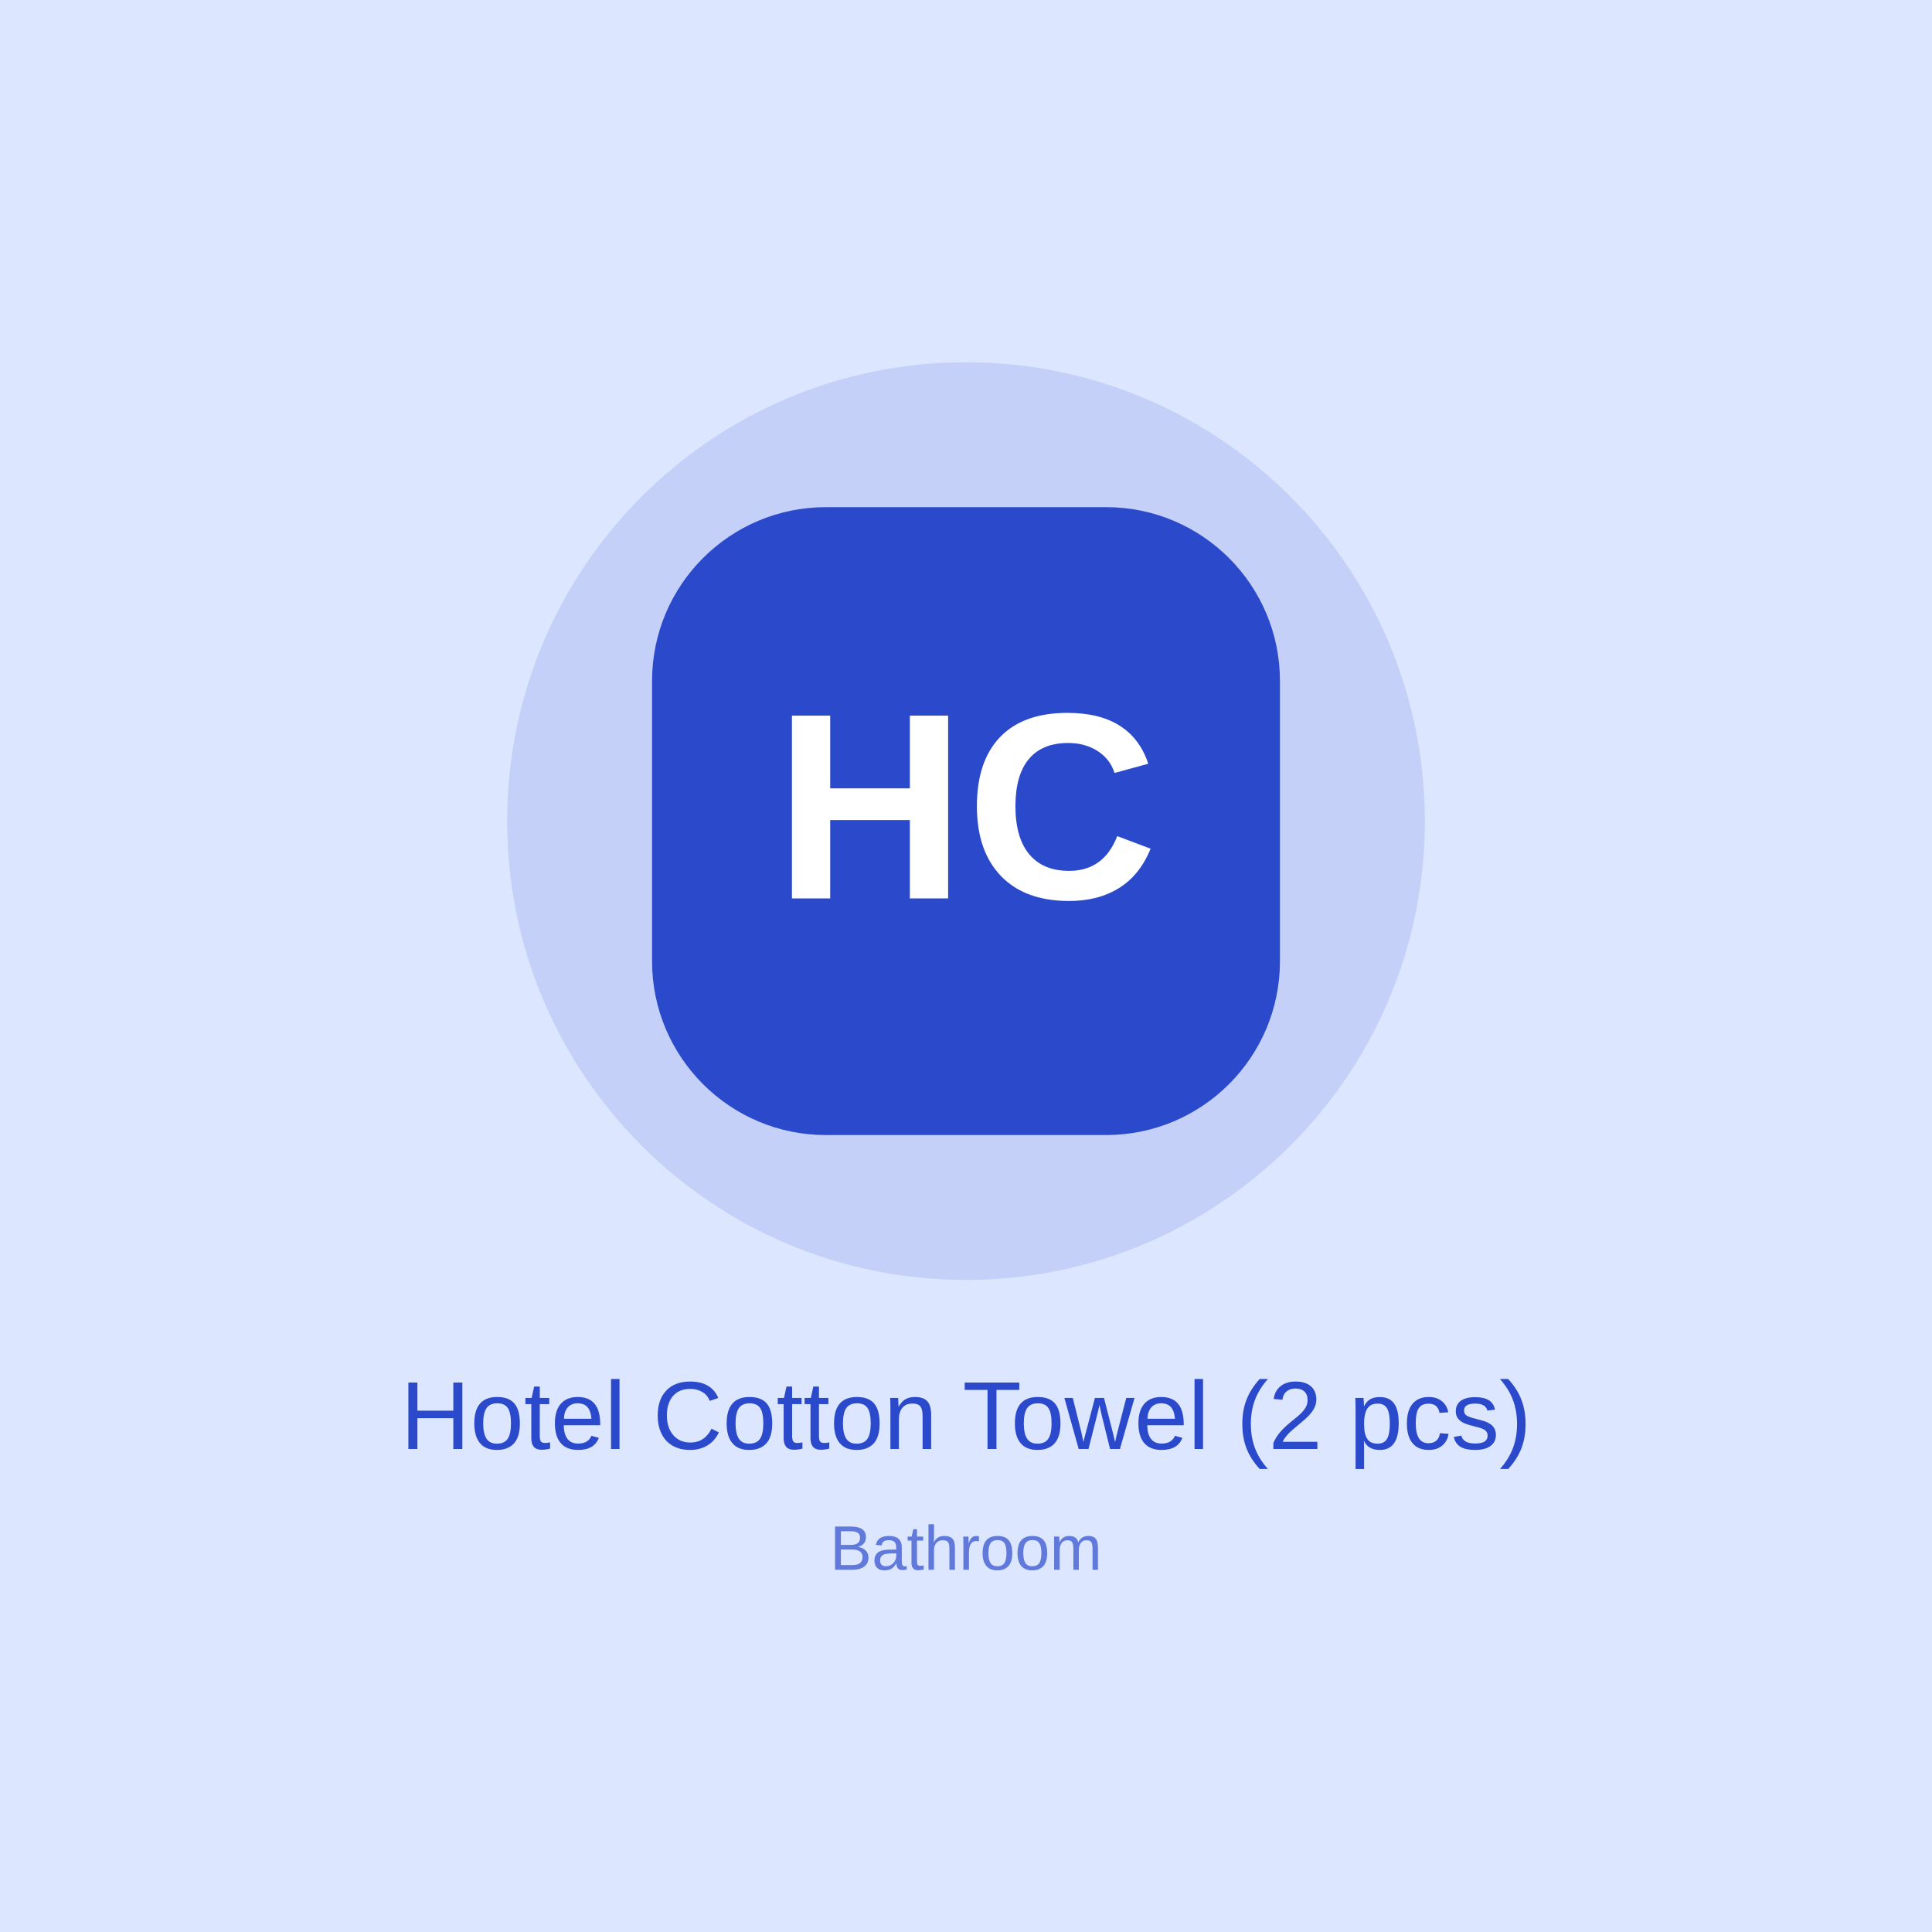
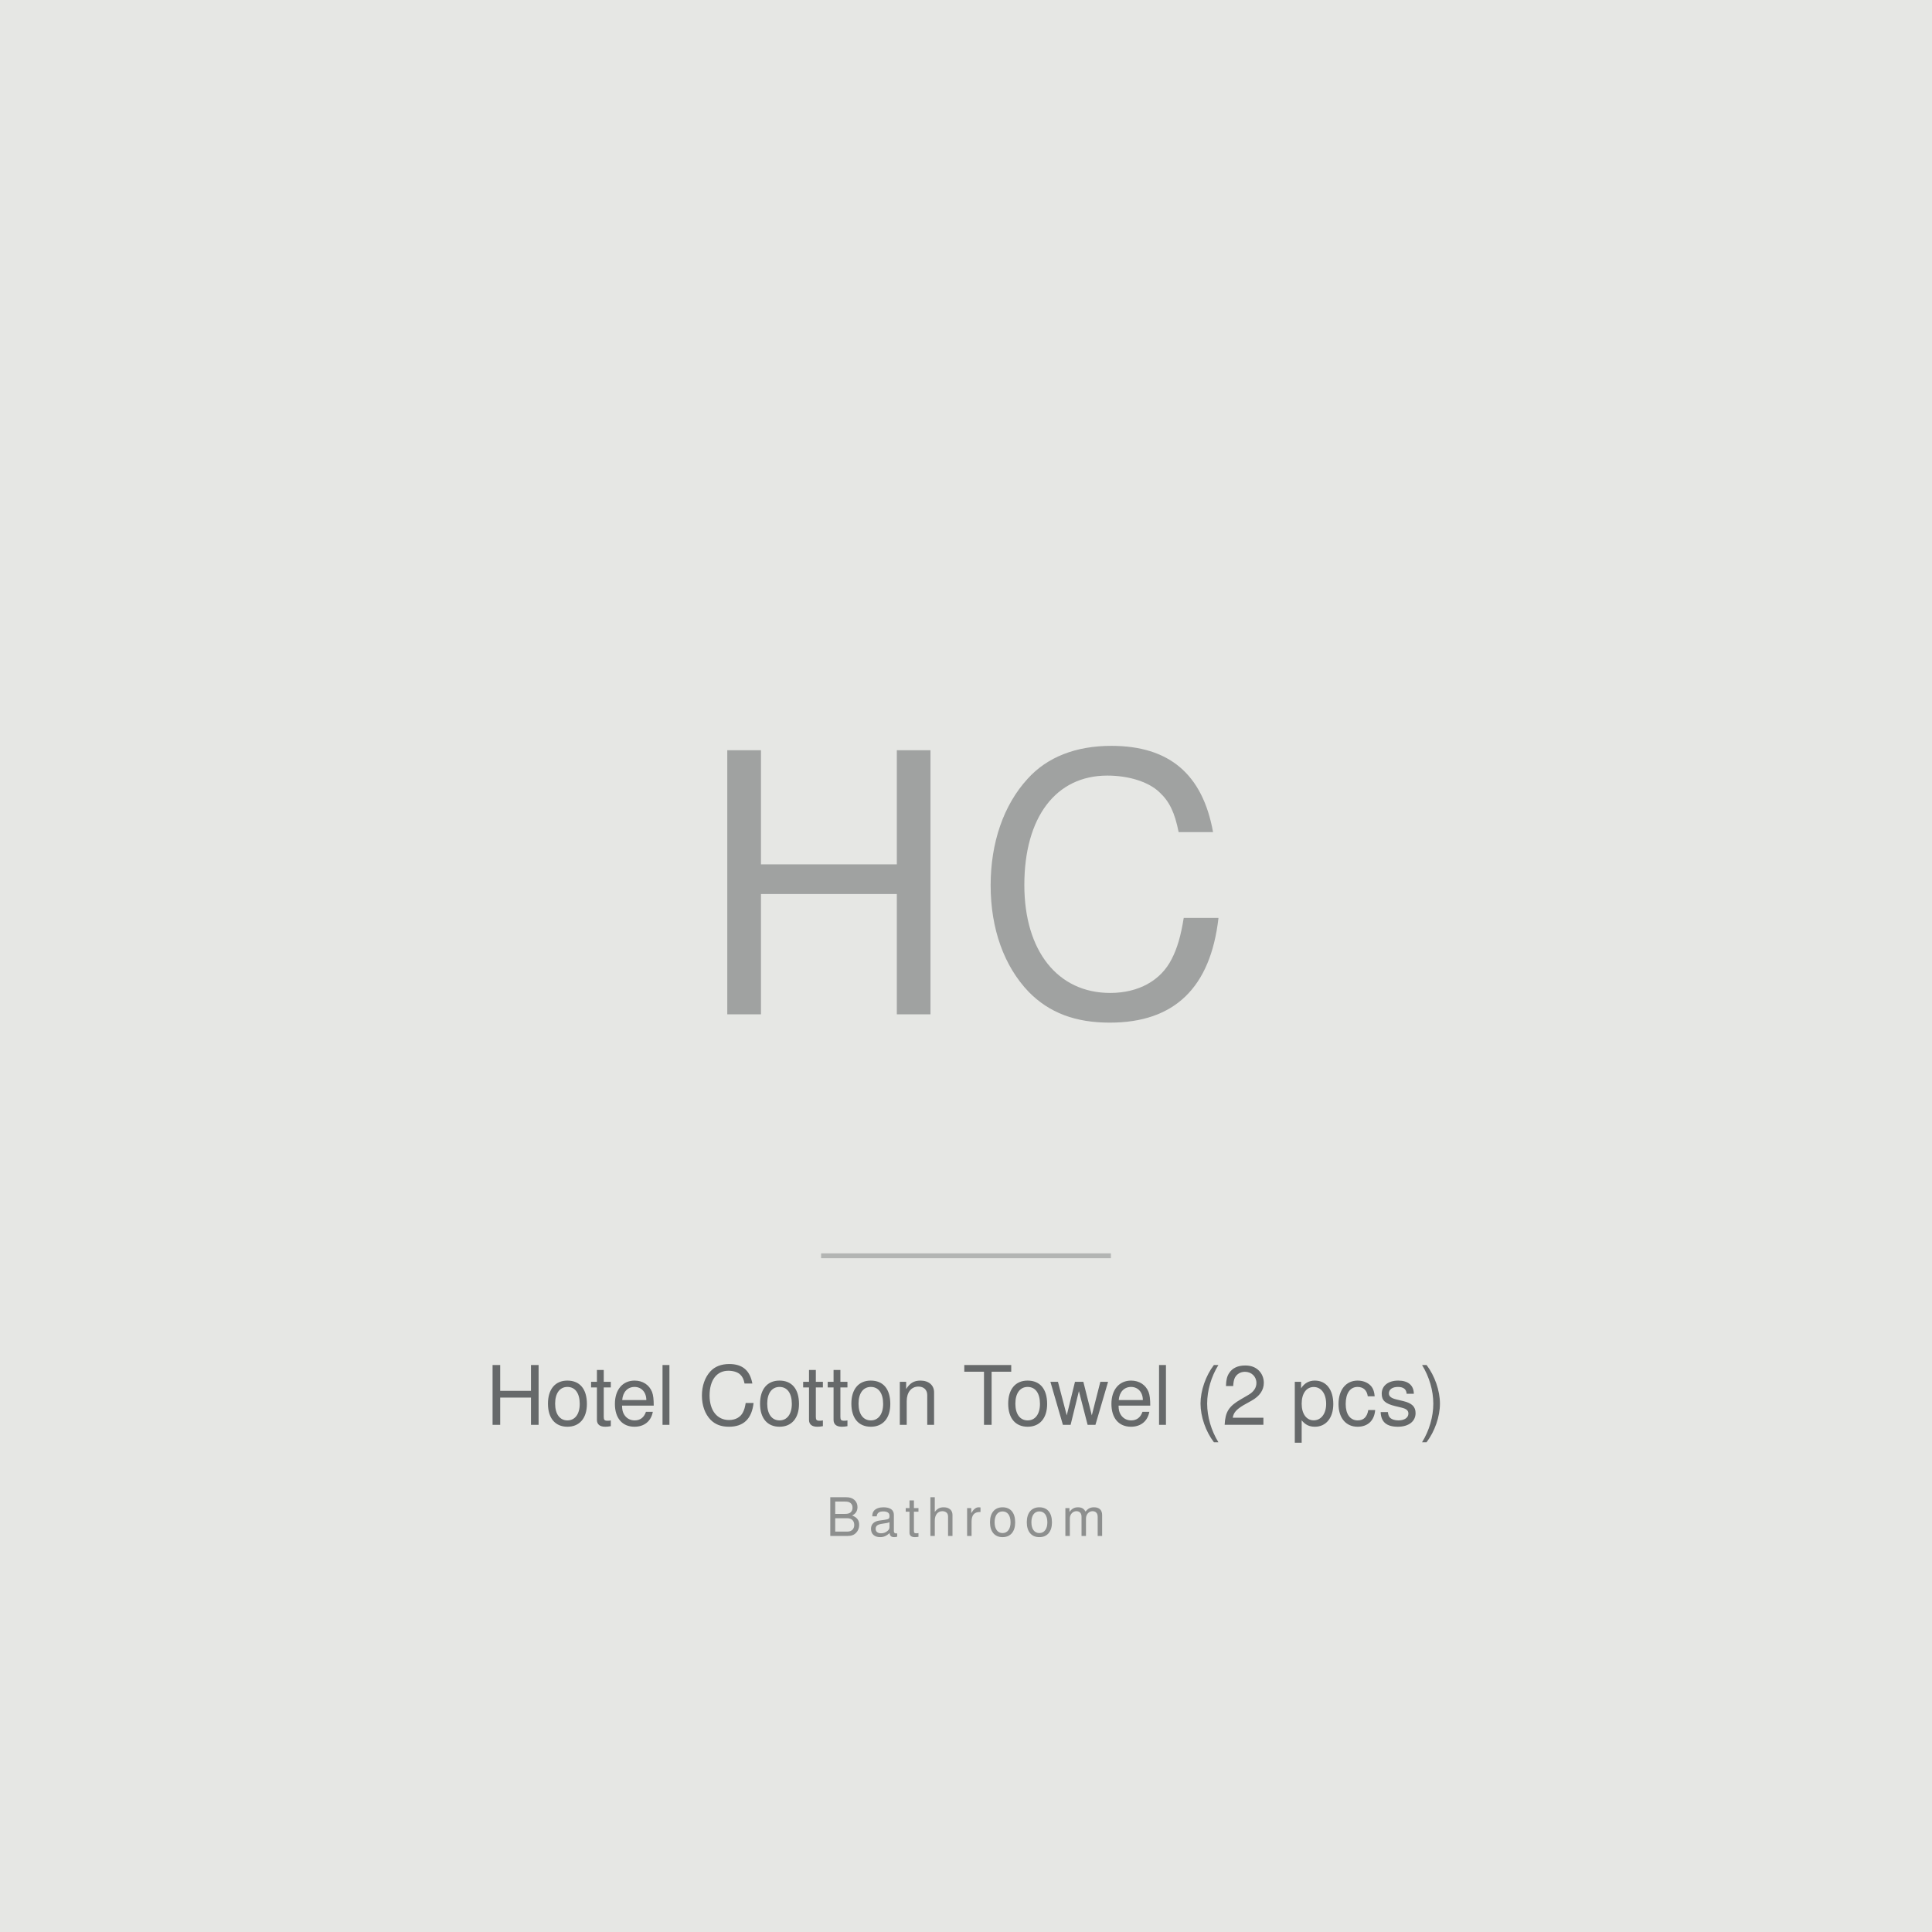
<svg xmlns="http://www.w3.org/2000/svg" viewBox="0 0 800 800" width="800" height="800" role="img" aria-label="Hotel Cotton Towel (2 pcs)">
-   <rect width="800" height="800" fill="#DCE6FF" />
-   <circle cx="400" cy="340" r="190" fill="#2B4ACB" opacity="0.14" />
-   <rect x="270" y="210" width="260" height="260" rx="72" fill="#2B4ACB" />
-   <text x="400" y="372" text-anchor="middle" font-family="Arial, Helvetica, sans-serif" font-size="110" font-weight="700" fill="#ffffff">HC</text>
-   <text x="400" y="600" text-anchor="middle" font-family="Arial, Helvetica, sans-serif" font-size="40" fill="#2B4ACB">Hotel Cotton Towel (2 pcs)</text>
-   <text x="400" y="650" text-anchor="middle" font-family="Arial, Helvetica, sans-serif" font-size="26" fill="#2B4ACB" opacity="0.7">Bathroom</text>
+   <rect width="800" height="800" fill="#E6E7E4" />
+   <text x="400" y="420" text-anchor="middle" font-family="Helvetica, Arial, sans-serif" font-size="150" font-weight="300" letter-spacing="6" fill="#66696A" opacity="0.55">HC</text>
+   <line x1="340" y1="520" x2="460" y2="520" stroke="#66696A" stroke-width="2" opacity="0.4" />
+   <text x="400" y="590" text-anchor="middle" font-family="Helvetica, Arial, sans-serif" font-size="34" fill="#66696A">Hotel Cotton Towel (2 pcs)</text>
+   <text x="400" y="636" text-anchor="middle" font-family="Helvetica, Arial, sans-serif" font-size="22" letter-spacing="3" fill="#66696A" opacity="0.7">Bathroom</text>
</svg>
